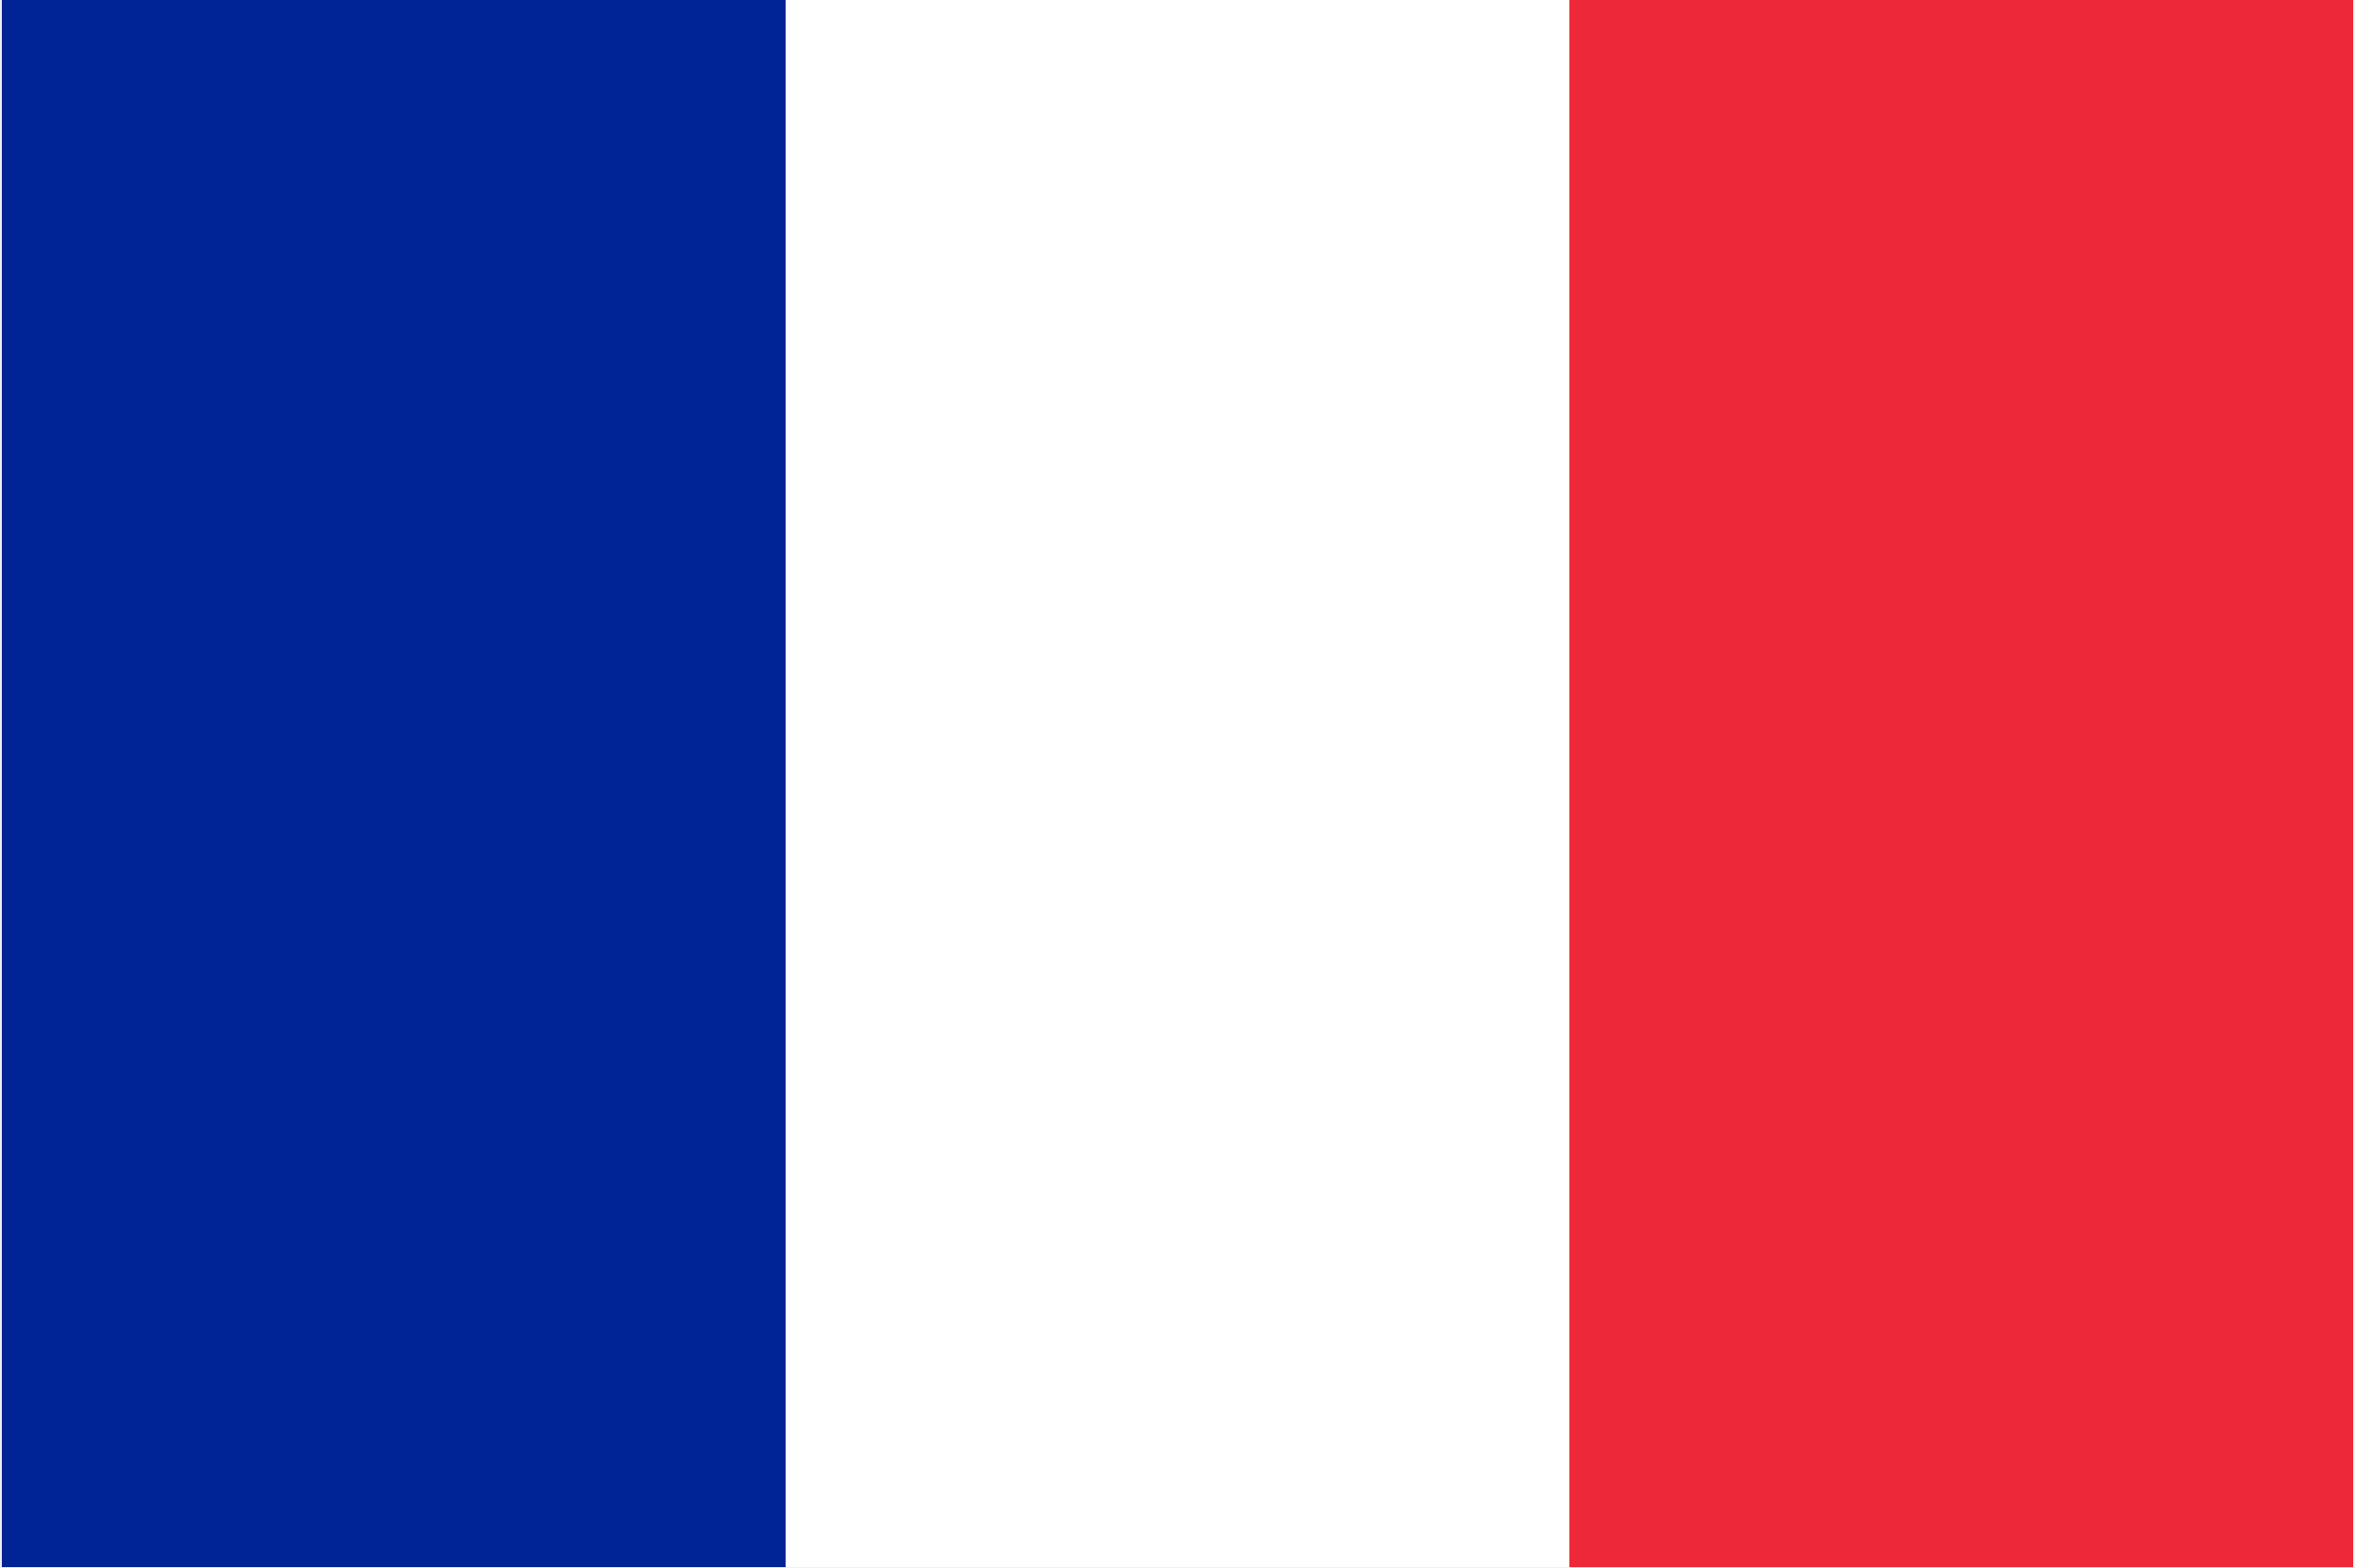
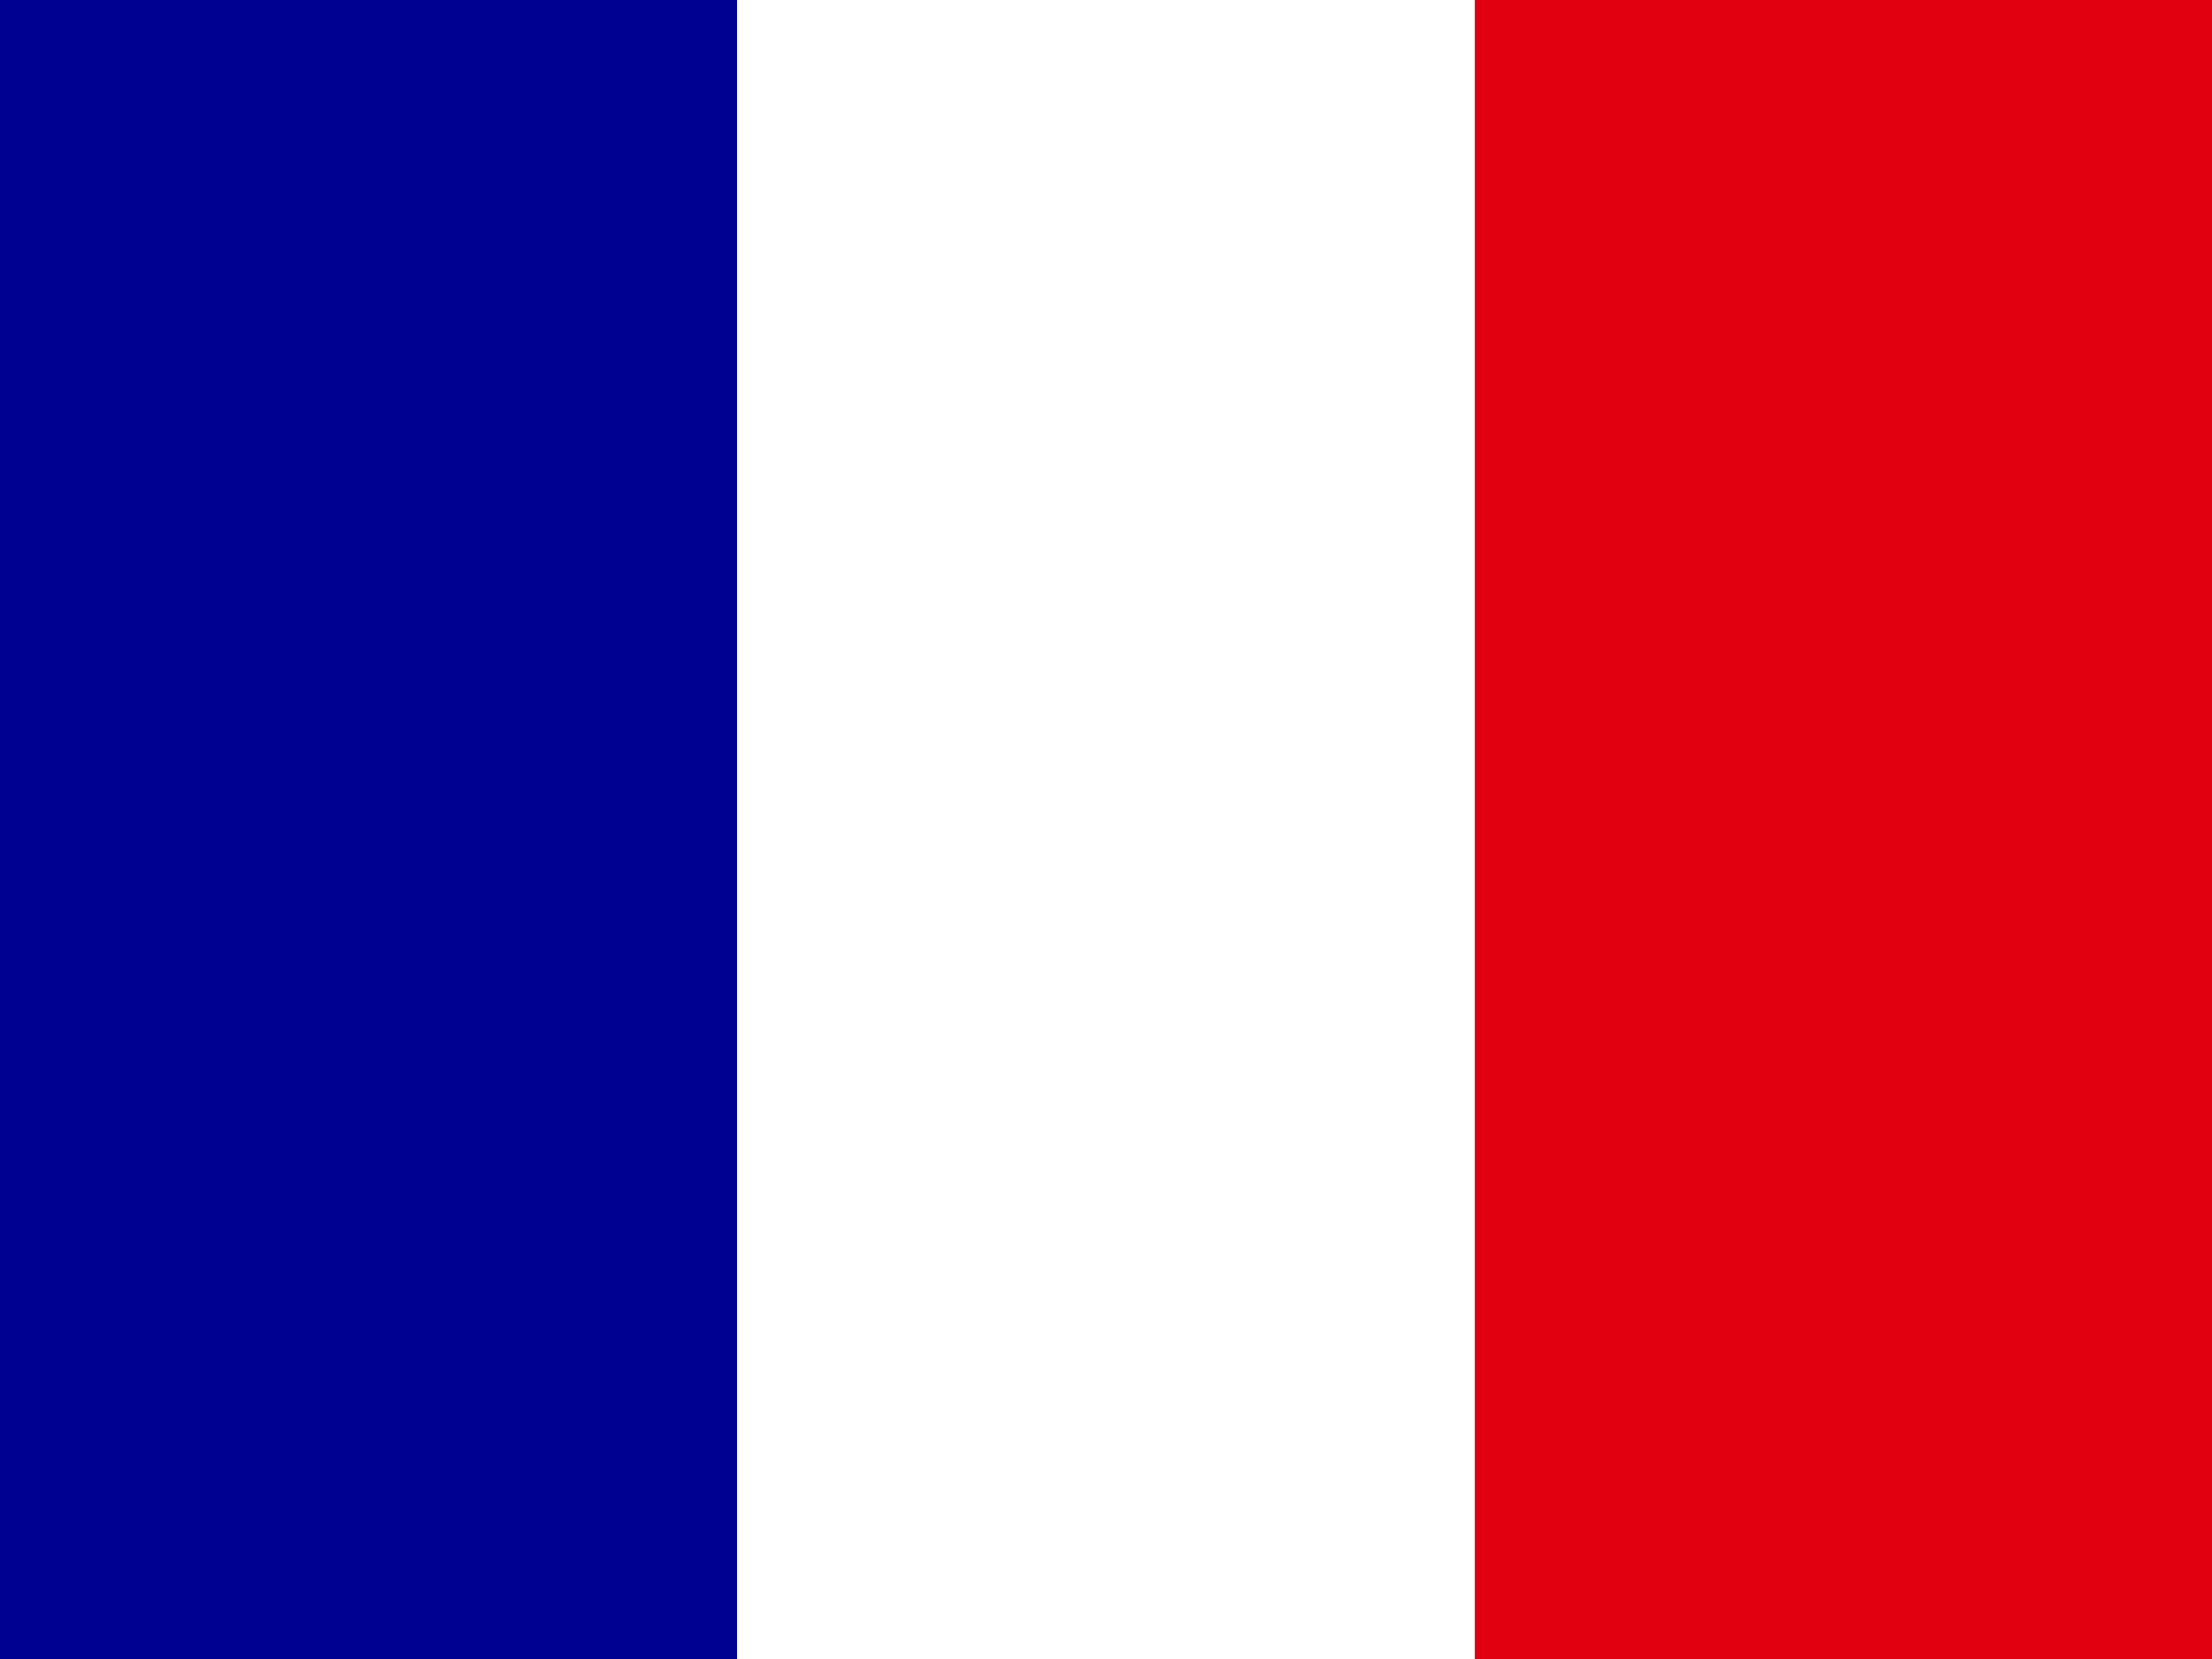
- <svg xmlns="http://www.w3.org/2000/svg" viewBox="0 0 3 2" width="640" height="426">
-   <rect width="1" height="2" fill="#002395" />
-   <rect x="1" width="1" height="2" fill="#fff" />
-   <rect x="2" width="1" height="2" fill="#ed2939" />
+ <svg xmlns="http://www.w3.org/2000/svg" id="flag-icons-fr" viewBox="0 0 640 480">
+   <path fill="#000091" d="M0 0h213.3v480H0z" />
+   <path fill="#fff" d="M213.3 0h213.4v480H213.3z" />
+   <path fill="#e1000f" d="M426.7 0H640v480H426.7z" />
</svg>
